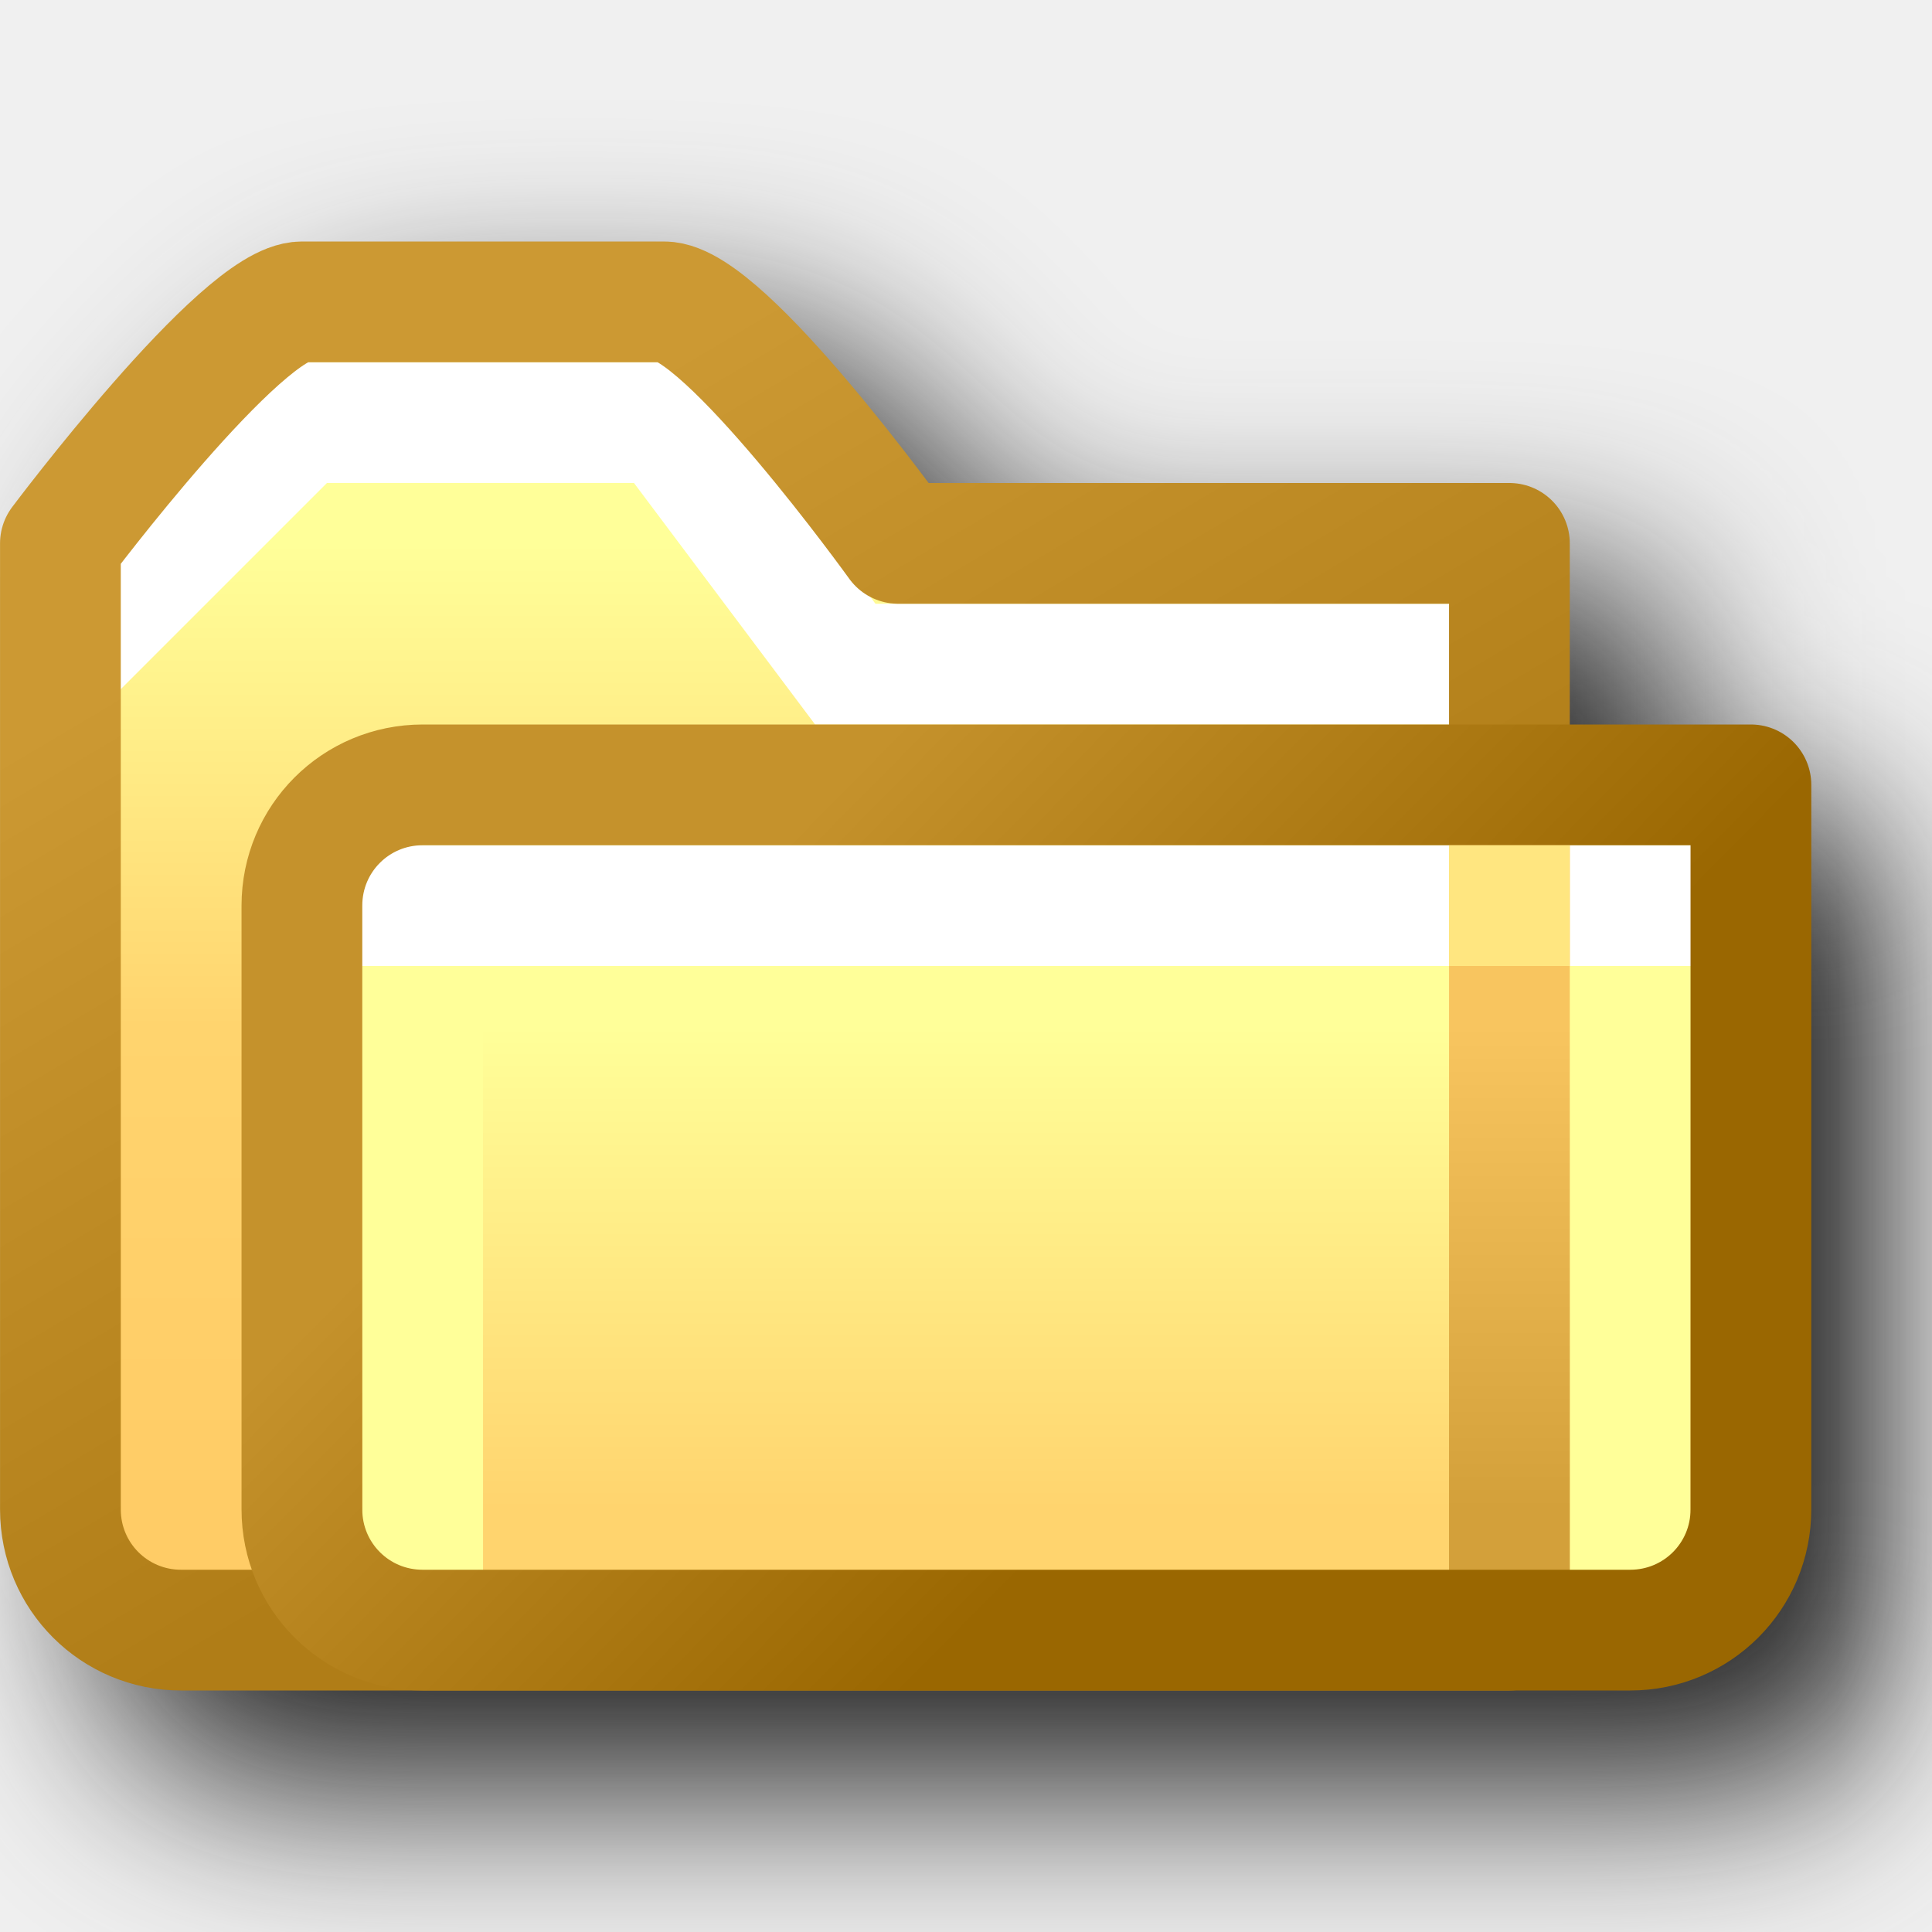
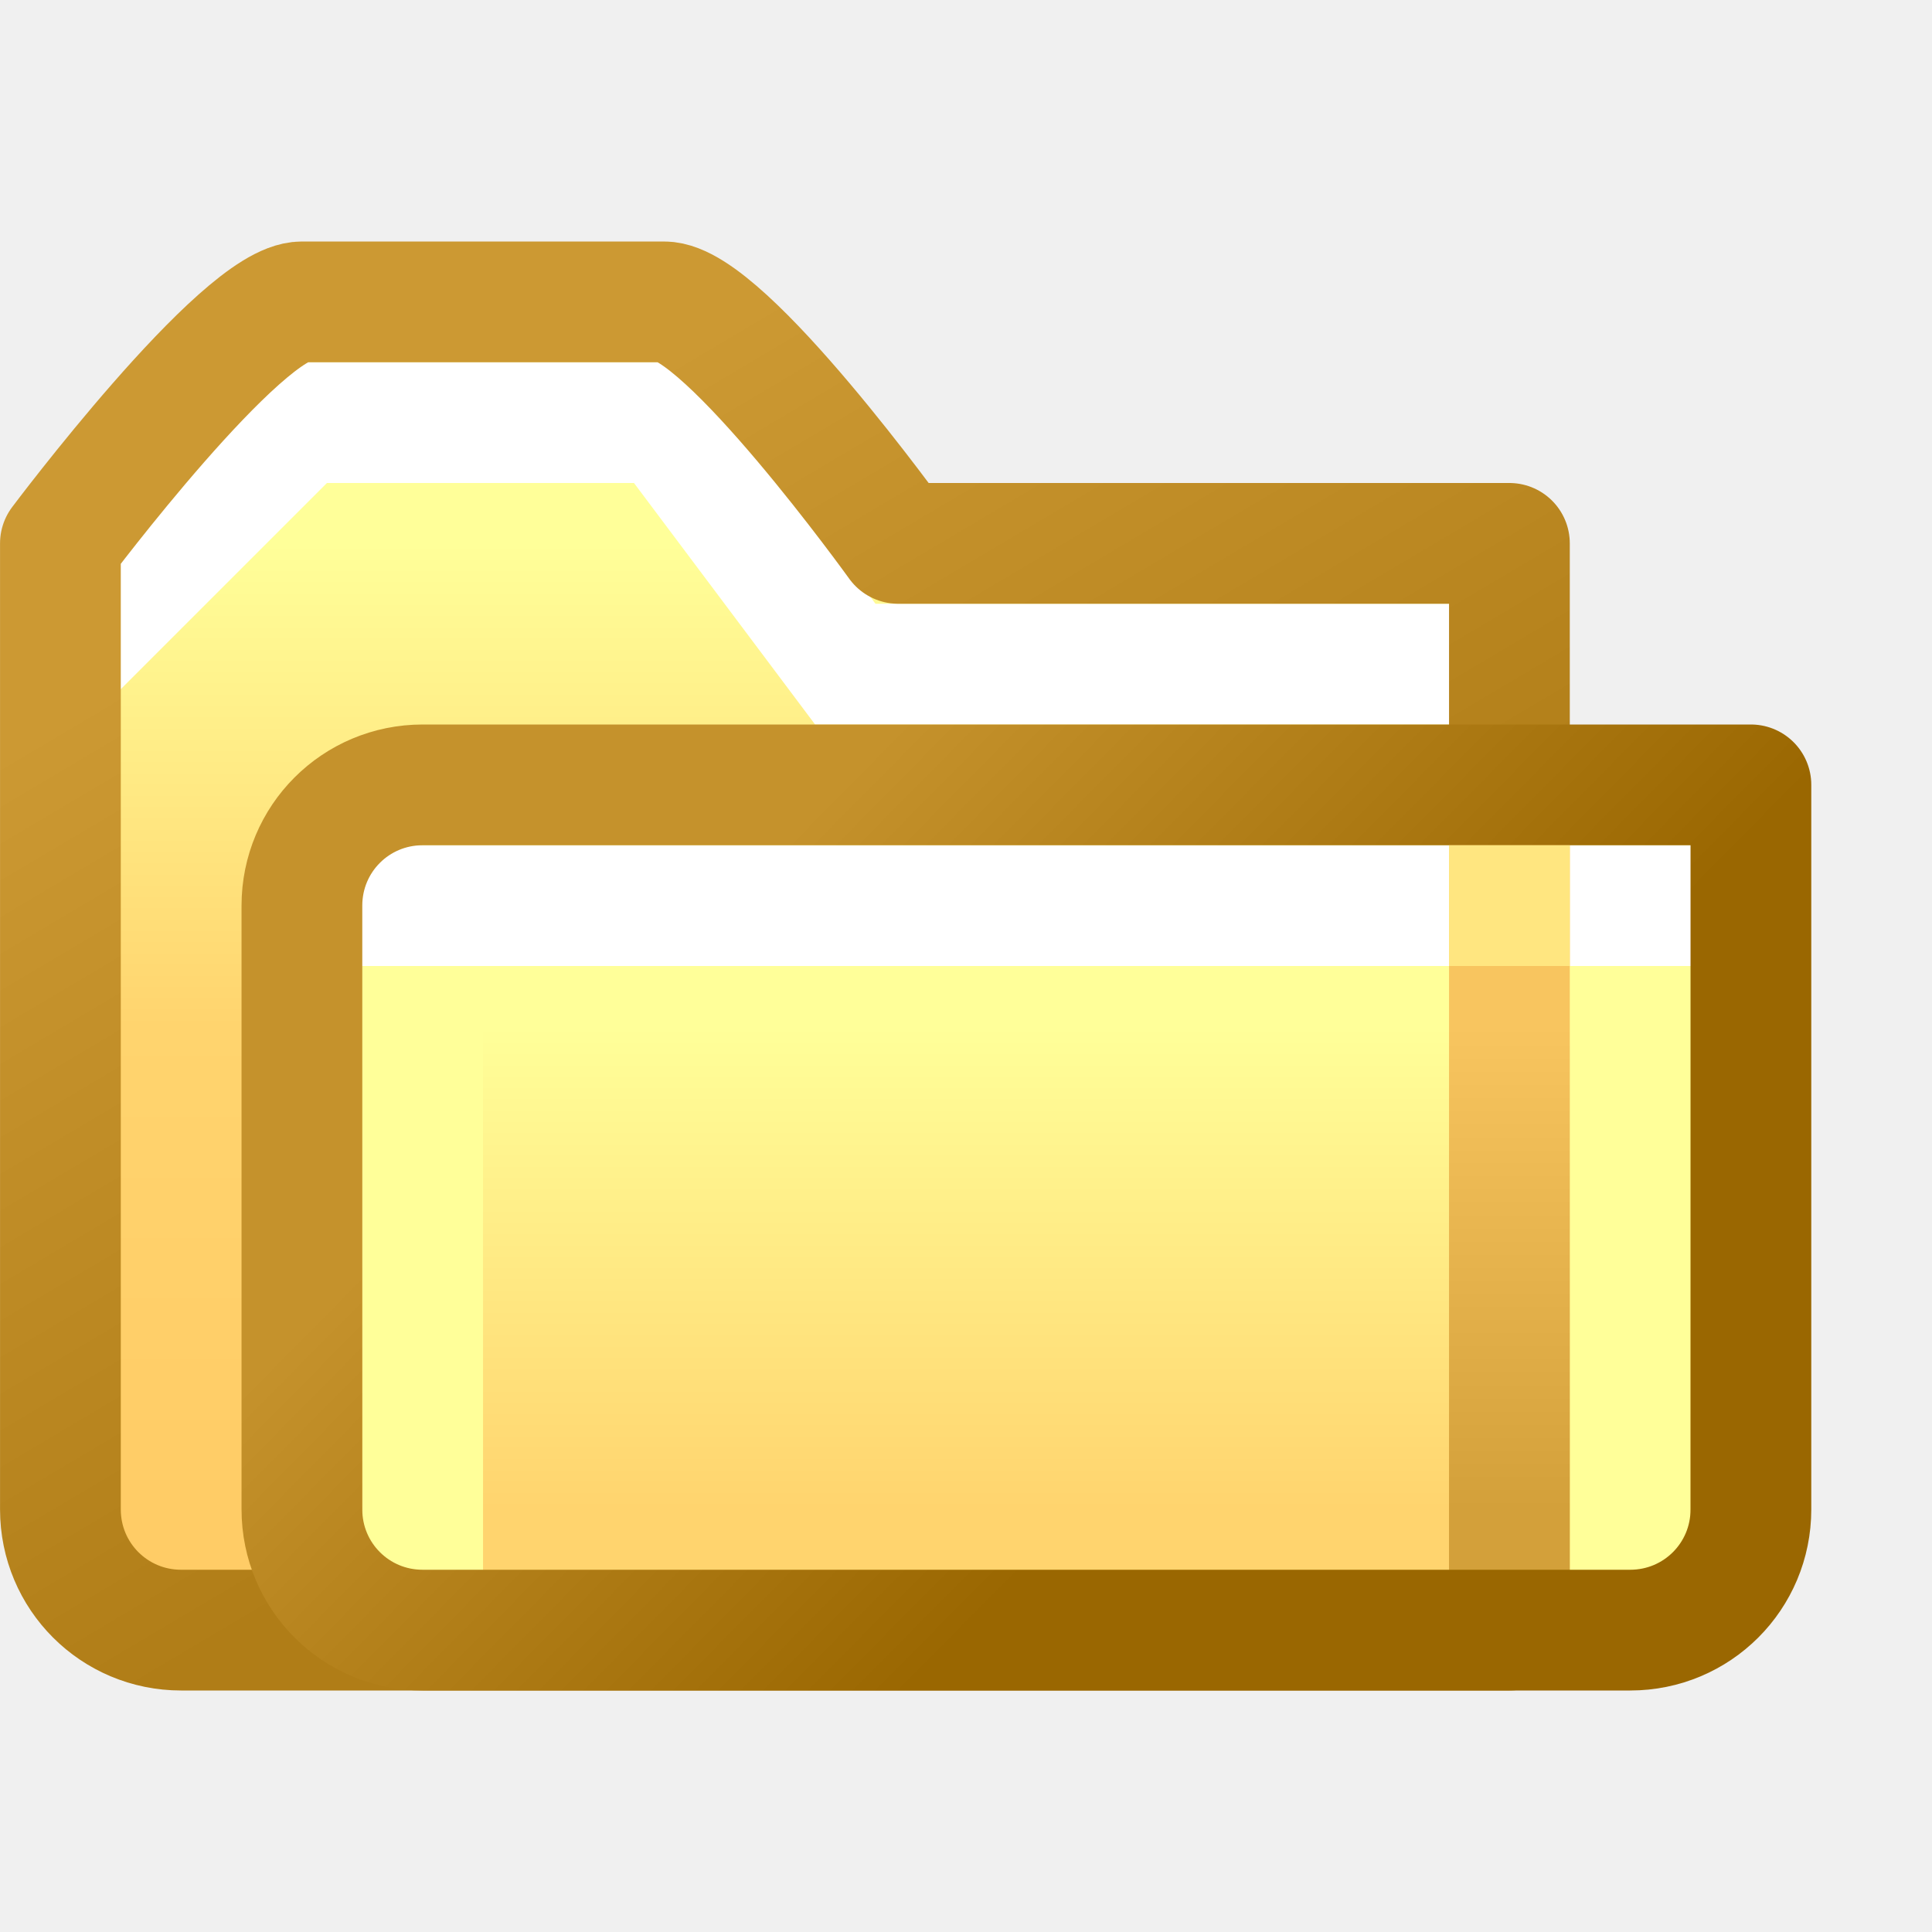
<svg xmlns="http://www.w3.org/2000/svg" xmlns:xlink="http://www.w3.org/1999/xlink" width="16" height="16" viewBox="0 0 16 16" version="1.1" id="svg8">
  <defs id="defs2">
    <linearGradient id="linearGradient99492">
      <stop style="stop-color:#d3a03a;stop-opacity:1" offset="0" id="stop99488" />
      <stop style="stop-color:#f8c55f;stop-opacity:1" offset="1" id="stop99490" />
    </linearGradient>
    <linearGradient id="linearGradient70027">
      <stop style="stop-color:#ffd46e;stop-opacity:1" offset="0" id="stop70023" />
      <stop style="stop-color:#ffff99;stop-opacity:1" offset="1" id="stop70025" />
    </linearGradient>
    <linearGradient id="linearGradient52099">
      <stop style="stop-color:#9a6701;stop-opacity:1" offset="0" id="stop52095" />
      <stop style="stop-color:#c5922c;stop-opacity:1" offset="1" id="stop52097" />
    </linearGradient>
    <linearGradient id="linearGradient38451">
      <stop style="stop-color:#b07d17;stop-opacity:1" offset="0" id="stop38447" />
      <stop style="stop-color:#cc9933;stop-opacity:1" offset="1" id="stop38449" />
    </linearGradient>
    <linearGradient id="linearGradient17863">
      <stop style="stop-color:#ffcc66;stop-opacity:1" offset="0" id="stop17859" />
      <stop style="stop-color:#ffd46e;stop-opacity:1" offset="0.5" id="stop30484" />
      <stop style="stop-color:#ffff99;stop-opacity:1" offset="1" id="stop17861" />
    </linearGradient>
    <linearGradient xlink:href="#linearGradient17863" id="linearGradient17865" x1="-3.932" y1="12.5" x2="-3.932" y2="4.5" gradientUnits="userSpaceOnUse" />
    <linearGradient xlink:href="#linearGradient38451" id="linearGradient38453" x1="-0.889" y1="12.038" x2="-4.616" y2="5.753" gradientUnits="userSpaceOnUse" />
    <linearGradient xlink:href="#linearGradient52099" id="linearGradient52101" x1="0.068" y1="15" x2="-3.968" y2="11.01" gradientUnits="userSpaceOnUse" gradientTransform="translate(4,-3)" />
    <linearGradient xlink:href="#linearGradient70027" id="linearGradient70029" x1="-1.432" y1="15.5" x2="-1.432" y2="11.5" gradientUnits="userSpaceOnUse" gradientTransform="translate(4,-3)" />
    <linearGradient xlink:href="#linearGradient99492" id="linearGradient99494" x1="7.068" y1="12.5" x2="7.068" y2="8.5" gradientUnits="userSpaceOnUse" />
-     <filter style="color-interpolation-filters:sRGB" id="filter126551" x="-0.132" y="-0.165" width="1.265" height="1.331">
-       <feGaussianBlur stdDeviation="0.827" id="feGaussianBlur126553" />
-     </filter>
  </defs>
  <g id="layer1" transform="translate(-12.56771)">
-     <path id="path118662" style="mix-blend-mode:normal;fill:#212121;fill-opacity:1;fill-rule:evenodd;stroke:none;stroke-linecap:round;stroke-linejoin:round;stop-color:#000000;filter:url(#filter126551)" d="m 15.868,2.8 c -0.229,0 -0.364,0.081 -0.492,0.16 -0.128,0.079 -0.244,0.173 -0.363,0.279 -0.238,0.212 -0.482,0.472 -0.709,0.73 -0.453,0.518 -0.836,1.029 -0.836,1.029 A 0.5,0.5 0 0 0 13.368,5.3 v 8 c 0,0.822 0.678,1.5 1.5,1.5 h 11 1 c 0.822,0 1.5,-0.678 1.5,-1.5 v -6 a 0.5,0.5 0 0 0 -0.5,-0.5 h -1.5 V 5.3 a 0.5,0.5 0 0 0 -0.5,-0.5 H 21.047 C 20.938,4.651 20.754,4.391 20.405,3.978 20.186,3.718 19.95,3.456 19.717,3.243 19.601,3.137 19.487,3.042 19.36,2.962 19.233,2.882 19.097,2.8 18.868,2.8 Z" />
    <g id="g118660" transform="translate(18)">
      <g id="g51229">
        <path id="path50157" style="opacity:1;fill:url(#linearGradient17865);fill-opacity:1;fill-rule:evenodd;stroke:none;stroke-linecap:round;stroke-linejoin:round;stop-color:#000000" d="m -2.932,2.5 h 3 c 0.5,0 1.938,2 1.938,2 h 5.062 v 9 h -11 c -0.554,0 -1,-0.446 -1,-1 v -8 c 0,0 1.5,-2 2,-2 z" />
        <path style="fill:none;stroke:#ffffff;stroke-width:1px;stroke-linecap:butt;stroke-linejoin:miter;stroke-opacity:1" d="m -4.932,5.5 2,-2 h 3 l 1.5,2 h 5.5" id="path50009" />
        <path id="rect1090" style="opacity:1;fill:none;fill-opacity:1;fill-rule:evenodd;stroke:url(#linearGradient38453);stroke-linecap:round;stroke-linejoin:round;stop-color:#000000" d="m -2.932,2.5 h 3 c 0.5,0 1.938,2 1.938,2 h 5.062 v 9 h -11 c -0.554,0 -1,-0.446 -1,-1 v -8 c 0,0 1.5,-2 2,-2 z" />
      </g>
      <rect style="opacity:1;fill:url(#linearGradient70029);fill-opacity:1;fill-rule:evenodd;stroke:none;stroke-width:1;stroke-linecap:round;stroke-linejoin:round;stroke-miterlimit:4;stroke-dasharray:none;stroke-opacity:1;stop-color:#000000" id="rect51881" width="12" height="7" x="-2.932" y="6.5" rx="1" ry="1" />
      <path style="fill:none;fill-opacity:1;stroke:#ffff99;stroke-width:1px;stroke-linecap:butt;stroke-linejoin:miter;stroke-opacity:1" d="m -1.932,7.5 v 6" id="path90149" />
      <path style="fill:none;fill-opacity:1;stroke:#ffff99;stroke-width:1px;stroke-linecap:butt;stroke-linejoin:miter;stroke-opacity:1" d="m 8.068,7.5 v 6" id="path90149-3" />
      <path style="fill:none;stroke:#ffffff;stroke-width:1px;stroke-linecap:butt;stroke-linejoin:miter;stroke-opacity:1" d="m -2.932,7.5 h 12" id="path84301" />
      <path style="fill:none;stroke:url(#linearGradient99494);stroke-width:1px;stroke-linecap:butt;stroke-linejoin:miter;stroke-opacity:1" d="m 7.068,6.5 v 7" id="path99486" />
      <path id="rect83870" style="opacity:1;fill:none;fill-rule:evenodd;stroke:url(#linearGradient52101);stroke-linecap:round;stroke-linejoin:round;stop-color:#000000" d="m -1.932,6.5 h 11 v 6 c 0,0.554 -0.446,1 -1,1 h -10 c -0.554,0 -1,-0.446 -1,-1 v -5 c 0,-0.554 0.446,-1 1,-1 z" />
      <rect style="opacity:1;fill:#ffe680;fill-opacity:1;fill-rule:evenodd;stroke:none;stroke-width:1;stroke-linecap:round;stroke-linejoin:round;stroke-miterlimit:4;stroke-dasharray:none;stroke-opacity:1;stop-color:#000000" id="rect109807" width="1" height="1" x="6.568" y="7" />
    </g>
  </g>
</svg>
